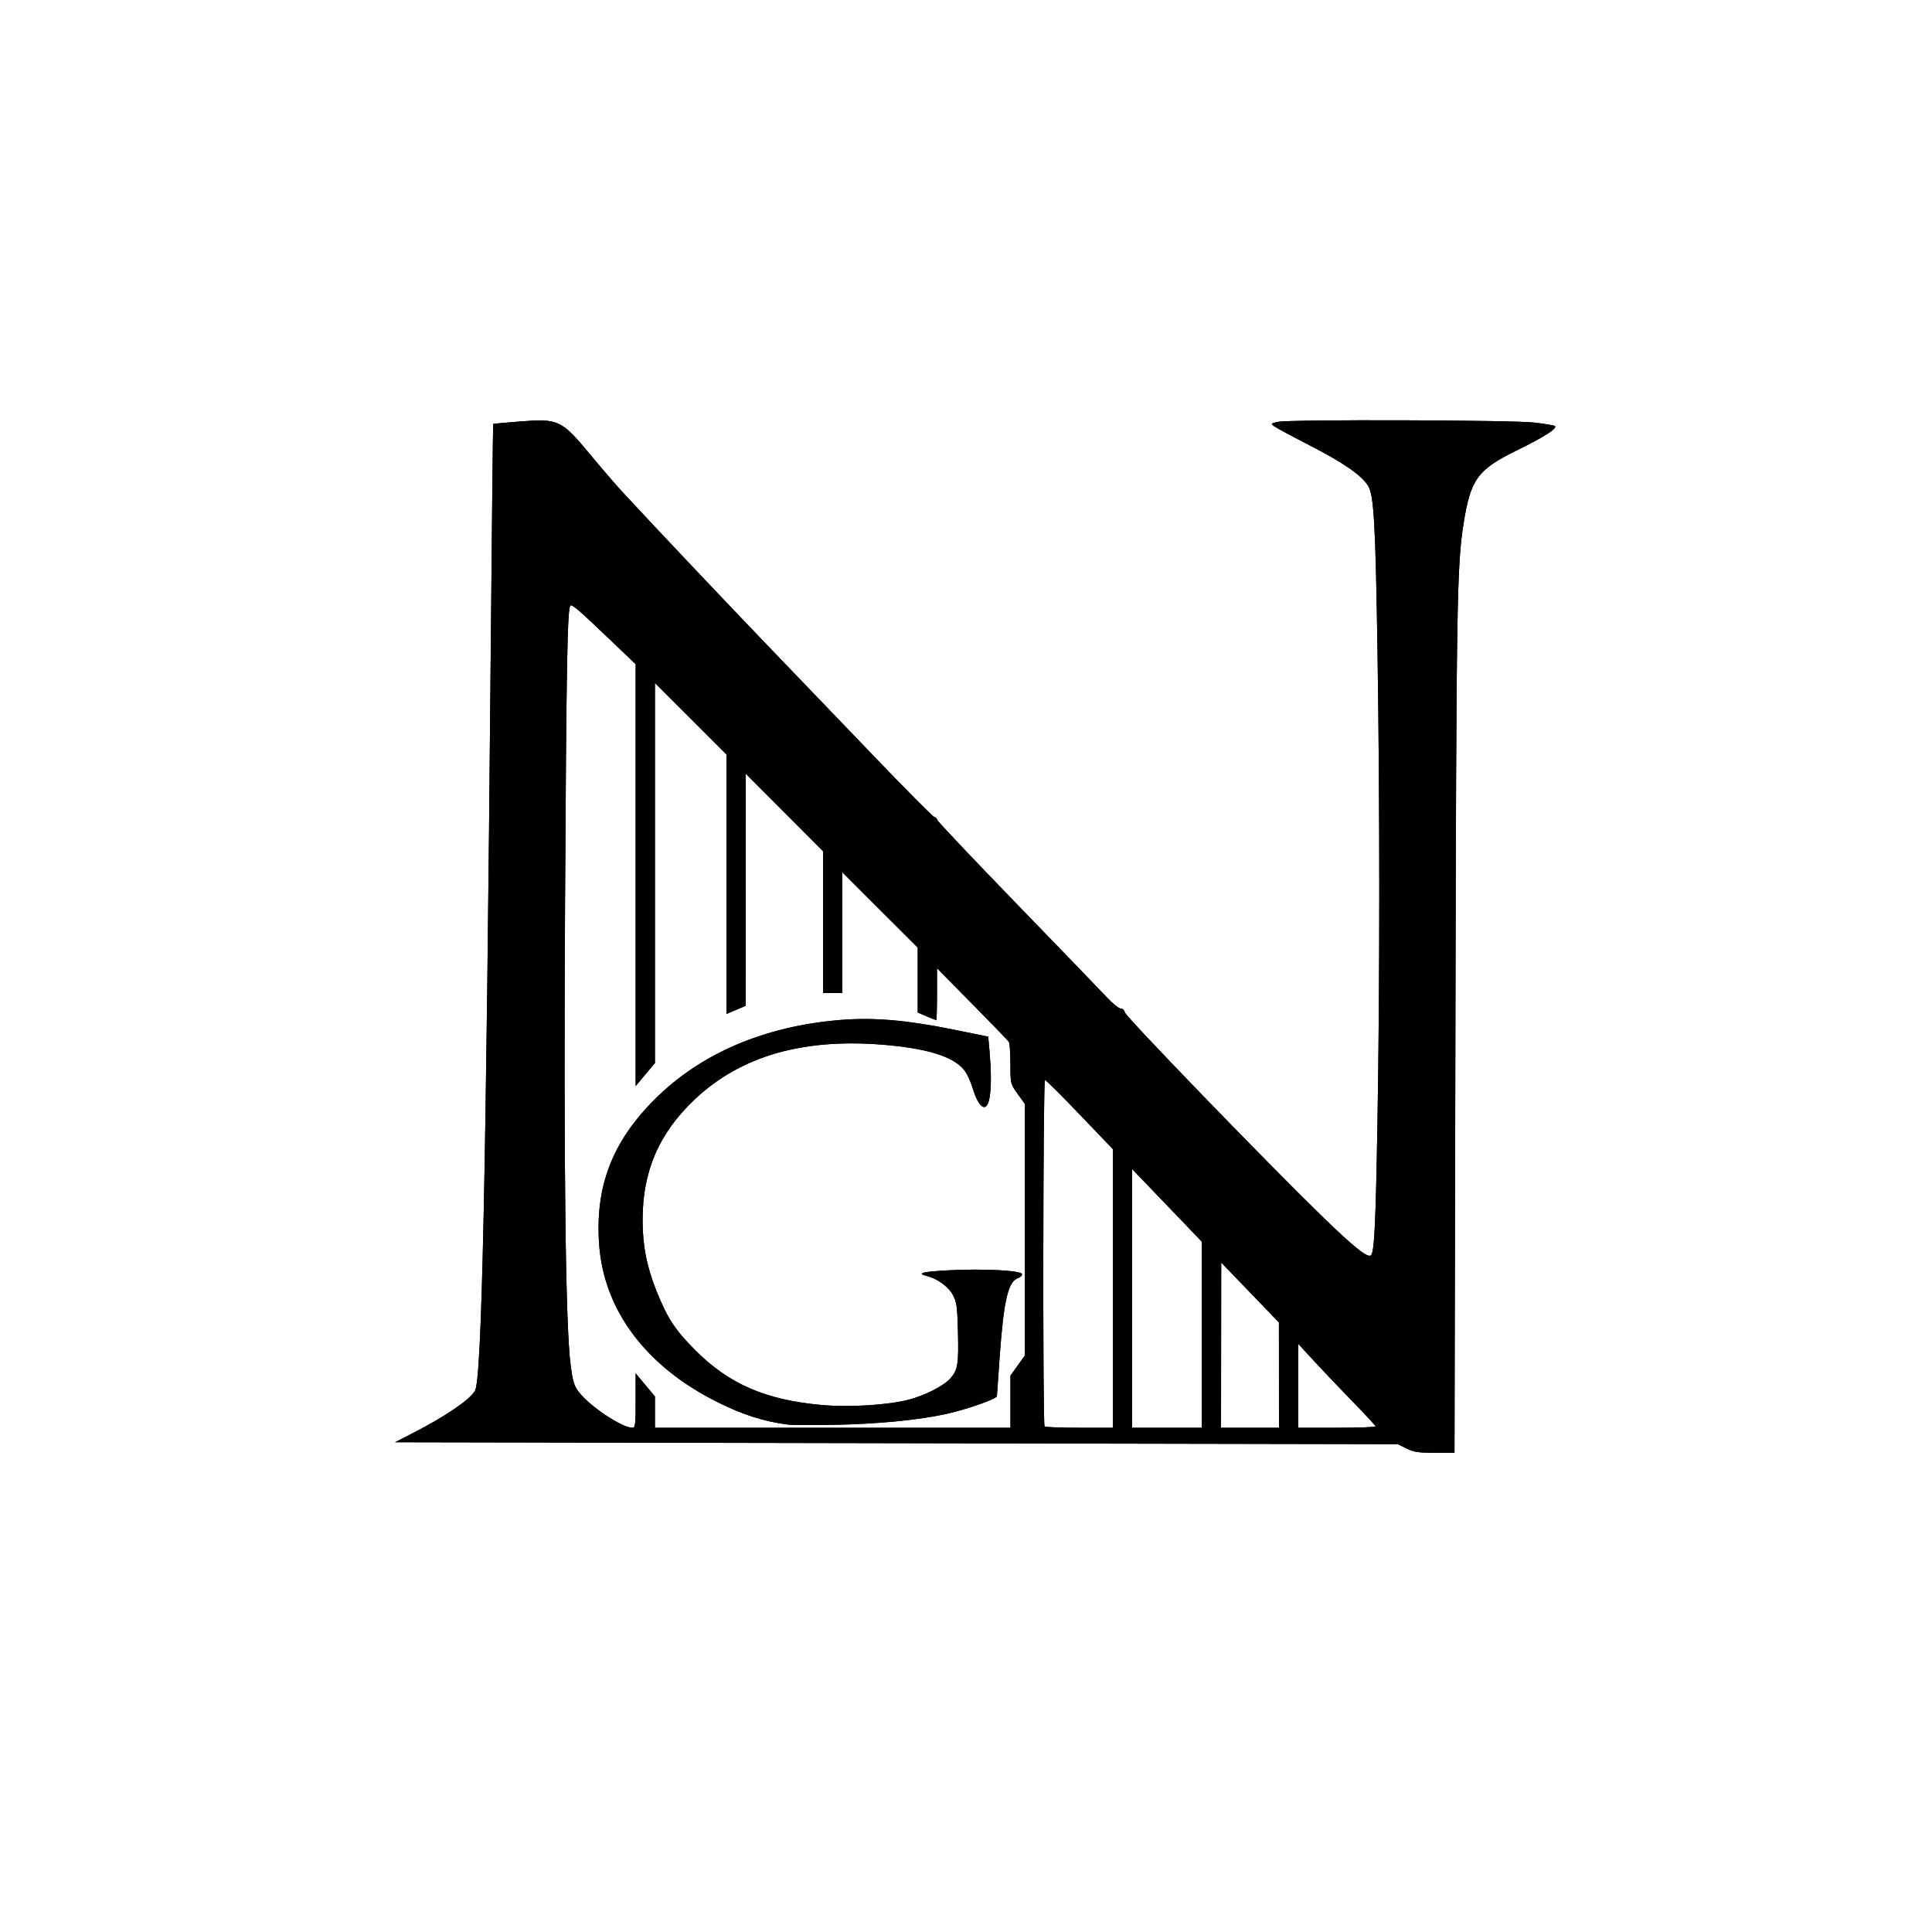
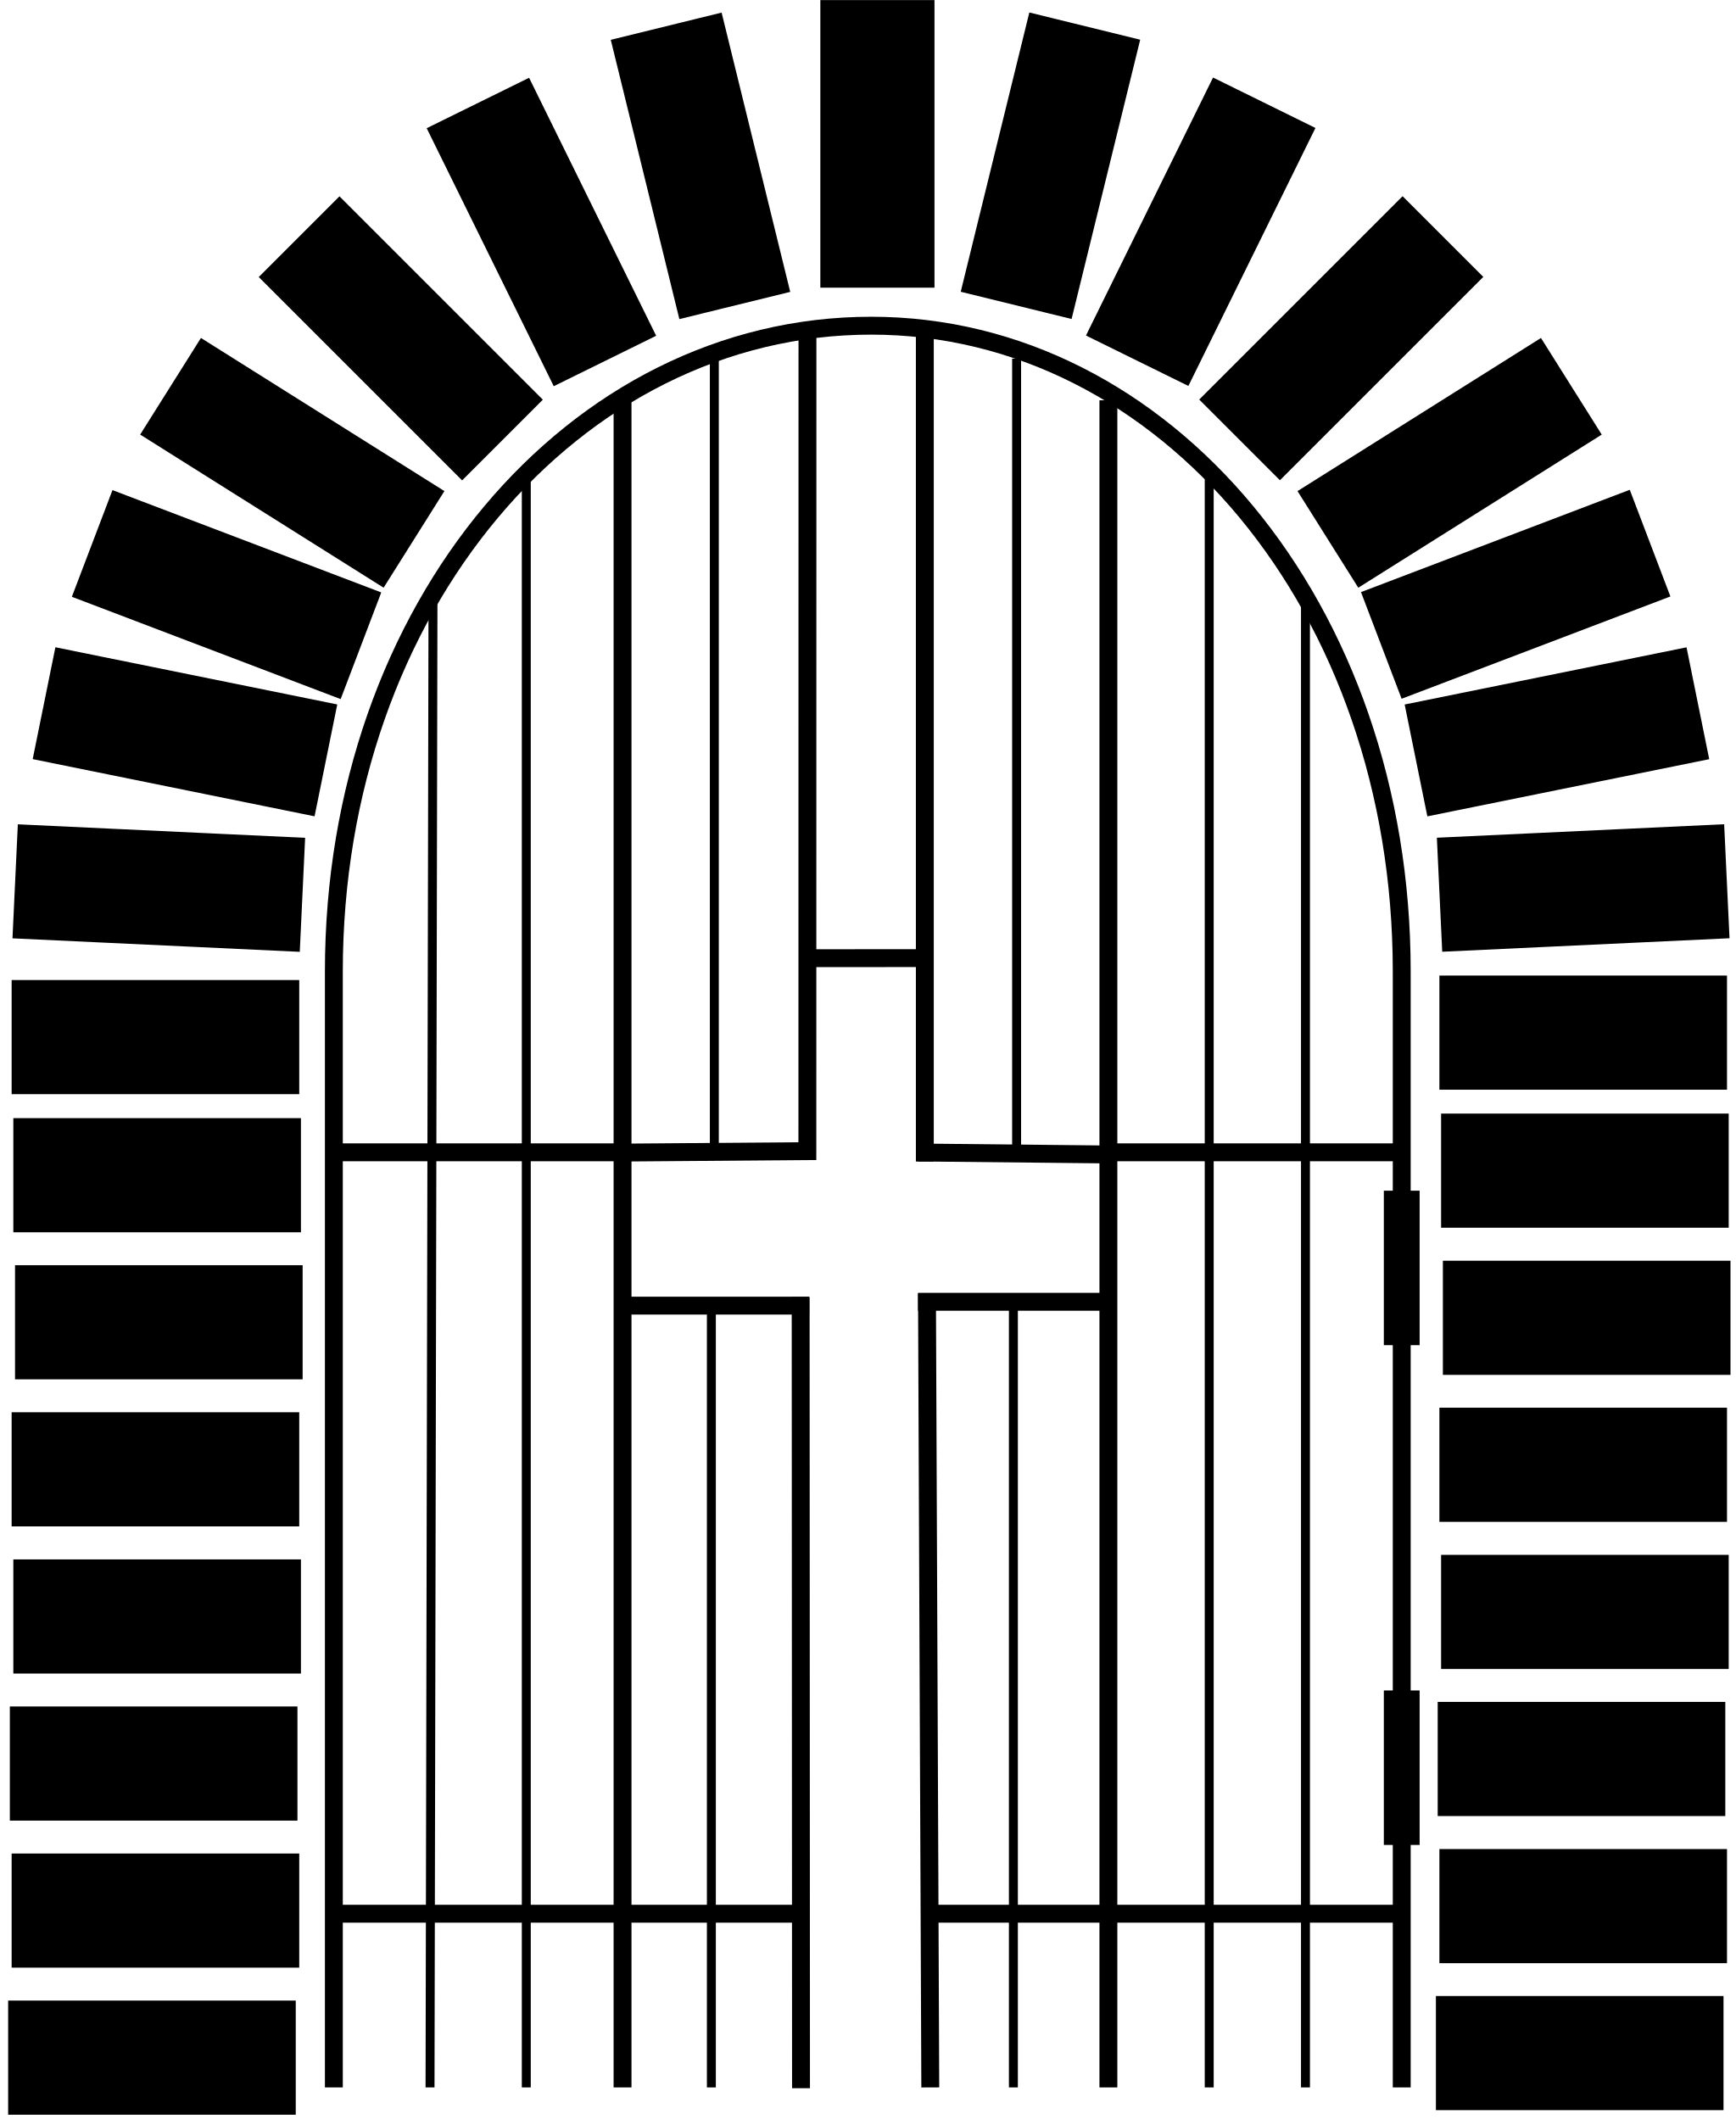
- <svg xmlns="http://www.w3.org/2000/svg" version="1.1" id="svg1" width="1000" height="1000" viewBox="0 0 1000 1000">
-   <defs id="defs1" />
-   <g id="g1">
-     <path style="fill:#000000" d="M 728,749.728 723.5,747.5 464,747 l -259.5,-0.5 9.09,-4.682 c 17.153,-8.834 29.246,-17.048 32.244,-21.901 3.541,-5.732 5.731,-108.646 8.199,-385.363 0.564,-63.22 1.125,-115.027 1.246,-115.127 0.122,-0.1 6.124,-0.653 13.338,-1.229 20.541,-1.64 21.915,-0.998 37.076,17.323 5.471,6.612 12.84,15.162 16.375,19 14.65,15.908 55.024,58.601 77.511,81.963 13.243,13.759 37.239,38.741 53.325,55.516 16.086,16.775 29.861,30.64 30.611,30.811 0.75,0.171 1.504,0.921 1.675,1.665 0.171,0.745 18.776,20.404 41.344,43.689 22.568,23.284 43.445,44.922 46.395,48.085 2.95,3.163 6.166,5.75 7.148,5.75 1,0 1.926,0.865 2.105,1.965 0.347,2.131 73.299,77.566 101.985,105.454 16.659,16.196 23.835,21.913 25.462,20.286 1.738,-1.738 2.426,-15.885 3.342,-68.705 1.248,-71.996 1.255,-165.571 0.018,-244 -1.038,-65.844 -1.852,-80.37 -4.783,-85.39 -3.14,-5.379 -12.713,-12.057 -29.993,-20.924 -9.191,-4.716 -17.606,-9.235 -18.699,-10.041 -1.891,-1.394 -1.793,-1.506 2,-2.305 6.205,-1.307 121.235,-0.961 132.852,0.4 5.425,0.635 10.15,1.444 10.5,1.797 1.246,1.258 -5.568,5.605 -19.477,12.425 -20.633,10.117 -24.187,14.974 -27.857,38.075 -3.433,21.608 -3.755,41.576 -4.221,262.213 L 752.847,752 742.674,751.978 c -8.479,-0.018 -10.923,-0.393 -14.674,-2.25 z M 329,724.913 v -14.087 l 5,5.984 5,5.984 V 730.896 739 h 92 92 v -13.498 -13.498 l 3.75,-5.22 3.75,-5.22 V 636.5 571.435 l -3.75,-5.22 c -3.746,-5.214 -3.75,-5.23 -3.765,-15.467 -0.008,-5.636 -0.359,-10.788 -0.779,-11.449 -0.42,-0.661 -8.963,-9.506 -18.985,-19.657 L 485,501.187 v 13.407 C 485,521.967 484.812,528 484.583,528 c -0.229,0 -2.479,-0.884 -5,-1.964 L 475,524.071 V 507.276 490.481 L 455.5,471 436,451.519 V 482.76 514 h -5 -5 V 477.3 440.601 L 406.007,420.55 386.014,400.5 l -0.007,60.052 -0.007,60.052 -5,2.112 -5,2.112 v -67.174 -67.174 L 357.5,372 339,353.52 v 98.343 98.343 l -5,5.984 -5,5.984 V 452.972 343.769 l -12.25,-11.711 c -17.011,-16.262 -20.693,-19.447 -21.526,-18.618 -1.568,1.56 -2.093,31.083 -2.764,155.561 -0.733,135.952 0.273,217.886 2.917,237.691 1.182,8.854 1.777,10.716 4.534,14.197 5.77,7.285 22.063,18.073 27.339,18.103 1.584,0.009 1.75,-1.324 1.75,-14.078 z m 79,12.47 c -12.754,-1.617 -23.833,-5.182 -37.407,-12.036 -36.422,-18.391 -57.994,-47.301 -60.46,-81.028 -2.199,-30.071 6.671,-53.279 28.803,-75.362 23.822,-23.77 56.924,-37.878 96.305,-41.047 16.929,-1.362 34.078,0.092 57.759,4.899 l 18.5,3.755 0.626,6.968 C 513.74,561.507 512.687,573 509.425,573 c -1.873,0 -4.131,-3.658 -5.913,-9.579 -0.814,-2.706 -2.387,-6.392 -3.495,-8.191 -4.586,-7.448 -17.267,-12.002 -39.442,-14.164 -43.54,-4.245 -76.816,5.02 -101.193,28.176 -18.374,17.454 -26.782,37.004 -26.775,62.259 0.004,13.303 2.168,24.267 7.315,37.057 5.583,13.872 9.597,19.96 20.077,30.441 17.416,17.419 36.366,25.614 65.262,28.223 14.323,1.293 34.548,0.046 45.238,-2.79 8.525,-2.261 18.068,-7.176 21.481,-11.062 3.811,-4.34 4.284,-7.361 3.842,-24.536 -0.32,-12.458 -0.659,-14.884 -2.594,-18.541 -2.264,-4.279 -8.043,-8.495 -13.479,-9.833 -5.716,-1.407 -2.29,-2.275 11.741,-2.976 C 509.691,656.574 529,657.628 529,659.531 c 0,0.734 -0.86,1.607 -1.911,1.94 -5.209,1.653 -7.492,11.116 -9.589,39.749 -0.817,11.154 -1.489,20.786 -1.493,21.404 -0.01,1.458 -16.01,7.034 -26.963,9.397 -14.148,3.052 -35.364,5.08 -57.044,5.453 -11.275,0.194 -22.075,0.153 -24,-0.091 z M 576,666.891 V 594.782 L 558.868,576.891 C 549.446,567.051 541.346,559 540.868,559 c -1.006,0 -1.207,178.328 -0.201,179.333 0.367,0.367 8.467,0.667 18,0.667 H 576 Z m 46,23.931 v -48.178 l -7.72,-8.072 c -4.246,-4.439 -12.346,-12.878 -18,-18.751 L 586,605.141 V 672.07 739 h 18 18 z m 39.983,20.928 -0.017,-27.25 -14.934,-15.5 -14.934,-15.5 -0.05,42.75 L 632,739 h 15 15 z M 712,738.301 c 0,-0.385 -5.082,-5.897 -11.293,-12.25 -6.211,-6.353 -15.211,-15.803 -20,-20.999 L 672,695.603 V 717.302 739 h 20 c 11,0 20,-0.315 20,-0.699 z" id="path2" />
-     <path style="fill:#000000" d="M 728,749.728 723.5,747.5 464,747 l -259.5,-0.5 9.09,-4.682 c 17.153,-8.834 29.246,-17.048 32.244,-21.901 3.541,-5.732 5.731,-108.646 8.199,-385.363 0.564,-63.22 1.125,-115.027 1.246,-115.127 0.122,-0.1 6.124,-0.653 13.338,-1.229 20.541,-1.64 21.915,-0.998 37.076,17.323 5.471,6.612 12.84,15.162 16.375,19 14.65,15.908 55.024,58.601 77.511,81.963 13.243,13.759 37.239,38.741 53.325,55.516 16.086,16.775 29.861,30.64 30.611,30.811 0.75,0.171 1.504,0.921 1.675,1.665 0.171,0.745 18.776,20.404 41.344,43.689 22.568,23.284 43.445,44.922 46.395,48.085 2.95,3.163 6.166,5.75 7.148,5.75 1,0 1.926,0.865 2.105,1.965 0.347,2.131 73.299,77.566 101.985,105.454 16.659,16.196 23.835,21.913 25.462,20.286 1.738,-1.738 2.426,-15.885 3.342,-68.705 1.248,-71.996 1.255,-165.571 0.018,-244 -1.038,-65.844 -1.852,-80.37 -4.783,-85.39 -3.14,-5.379 -12.713,-12.057 -29.993,-20.924 -9.191,-4.716 -17.606,-9.235 -18.699,-10.041 -1.891,-1.394 -1.793,-1.506 2,-2.305 6.205,-1.307 121.235,-0.961 132.852,0.4 5.425,0.635 10.15,1.444 10.5,1.797 1.246,1.258 -5.568,5.605 -19.477,12.425 -20.633,10.117 -24.187,14.974 -27.857,38.075 -3.433,21.608 -3.755,41.576 -4.221,262.213 L 752.847,752 742.674,751.978 c -8.479,-0.018 -10.923,-0.393 -14.674,-2.25 z M 329,724.913 v -14.087 l 5,5.984 5,5.984 V 730.896 739 h 92 92 v -13.498 -13.498 l 3.75,-5.22 3.75,-5.22 V 636.5 571.435 l -3.75,-5.22 c -3.746,-5.214 -3.75,-5.23 -3.765,-15.467 -0.008,-5.636 -0.359,-10.788 -0.779,-11.449 -0.42,-0.661 -8.963,-9.506 -18.985,-19.657 L 485,501.187 v 13.407 C 485,521.967 484.812,528 484.583,528 c -0.229,0 -2.479,-0.884 -5,-1.964 L 475,524.071 V 507.276 490.481 L 455.5,471 436,451.519 V 482.76 514 h -5 -5 V 477.3 440.601 L 406.007,420.55 386.014,400.5 l -0.007,60.052 -0.007,60.052 -5,2.112 -5,2.112 v -67.174 -67.174 L 357.5,372 339,353.52 v 98.343 98.343 l -5,5.984 -5,5.984 V 452.972 343.769 l -12.25,-11.711 c -17.011,-16.262 -20.693,-19.447 -21.526,-18.618 -1.568,1.56 -2.093,31.083 -2.764,155.561 -0.733,135.952 0.273,217.886 2.917,237.691 1.182,8.854 1.777,10.716 4.534,14.197 5.77,7.285 22.063,18.073 27.339,18.103 1.584,0.009 1.75,-1.324 1.75,-14.078 z m 79,12.47 c -12.754,-1.617 -23.833,-5.182 -37.407,-12.036 -36.422,-18.391 -57.994,-47.301 -60.46,-81.028 -2.199,-30.071 6.671,-53.279 28.803,-75.362 23.822,-23.77 56.924,-37.878 96.305,-41.047 16.929,-1.362 34.078,0.092 57.759,4.899 l 18.5,3.755 0.626,6.968 C 513.74,561.507 512.687,573 509.425,573 c -1.873,0 -4.131,-3.658 -5.913,-9.579 -0.814,-2.706 -2.387,-6.392 -3.495,-8.191 -4.586,-7.448 -17.267,-12.002 -39.442,-14.164 -43.54,-4.245 -76.816,5.02 -101.193,28.176 -18.374,17.454 -26.782,37.004 -26.775,62.259 0.004,13.303 2.168,24.267 7.315,37.057 5.583,13.872 9.597,19.96 20.077,30.441 17.416,17.419 36.366,25.614 65.262,28.223 14.323,1.293 34.548,0.046 45.238,-2.79 8.525,-2.261 18.068,-7.176 21.481,-11.062 3.811,-4.34 4.284,-7.361 3.842,-24.536 -0.32,-12.458 -0.659,-14.884 -2.594,-18.541 -2.264,-4.279 -8.043,-8.495 -13.479,-9.833 -5.716,-1.407 -2.29,-2.275 11.741,-2.976 C 509.691,656.574 529,657.628 529,659.531 c 0,0.734 -0.86,1.607 -1.911,1.94 -5.209,1.653 -7.492,11.116 -9.589,39.749 -0.817,11.154 -1.489,20.786 -1.493,21.404 -0.01,1.458 -16.01,7.034 -26.963,9.397 -14.148,3.052 -35.364,5.08 -57.044,5.453 -11.275,0.194 -22.075,0.153 -24,-0.091 z M 576,666.891 V 594.782 L 558.868,576.891 C 549.446,567.051 541.346,559 540.868,559 c -1.006,0 -1.207,178.328 -0.201,179.333 0.367,0.367 8.467,0.667 18,0.667 H 576 Z m 46,23.931 v -48.178 l -7.72,-8.072 c -4.246,-4.439 -12.346,-12.878 -18,-18.751 L 586,605.141 V 672.07 739 h 18 18 z m 39.983,20.928 -0.017,-27.25 -14.934,-15.5 -14.934,-15.5 -0.05,42.75 L 632,739 h 15 15 z M 712,738.301 c 0,-0.385 -5.082,-5.897 -11.293,-12.25 -6.211,-6.353 -15.211,-15.803 -20,-20.999 L 672,695.603 V 717.302 739 h 20 c 11,0 20,-0.315 20,-0.699 z" id="path1" />
-   </g>
+ <svg xmlns="http://www.w3.org/2000/svg" width="194" height="237" viewBox="0 0 194 237" fill="none">
+   <path d="M103.62 144.6L103.99 233.36" stroke="black" stroke-width="2" stroke-miterlimit="10" />
+   <path d="M69.59 44.75V233.36" stroke="black" stroke-width="2" stroke-miterlimit="10" />
+   <path d="M58.83 53.58V233.36" stroke="black" stroke-miterlimit="10" />
+   <path d="M48.4 67.4L48.07 233.36" stroke="black" stroke-miterlimit="10" />
+   <path d="M37.31 128.82H69.59" stroke="black" stroke-width="2" stroke-miterlimit="10" />
+   <path d="M37.31 213.94H89.46" stroke="black" stroke-width="2" stroke-miterlimit="10" />
+   <path d="M123.9 44.75V233.36" stroke="black" stroke-width="2" stroke-miterlimit="10" />
+   <path d="M145.93 67.4V233.36" stroke="black" stroke-miterlimit="10" />
+   <path d="M135.17 53.58V233.36" stroke="black" stroke-miterlimit="10" />
+   <path d="M123.9 128.82H156.69" stroke="black" stroke-width="2" stroke-miterlimit="10" />
+   <path d="M103.95 213.94H156.69" stroke="black" stroke-width="2" stroke-miterlimit="10" />
+   <path d="M123.75 145.53H102.62" stroke="black" stroke-width="2" stroke-miterlimit="10" />
+   <path d="M91.19 128.68L69.59 128.85" stroke="black" stroke-width="2" stroke-miterlimit="10" />
+   <path d="M123.9 129.06L102.6 128.84" stroke="black" stroke-width="2" stroke-miterlimit="10" />
+   <path d="M89.5 145L89.54 233.45" stroke="black" stroke-width="2" stroke-miterlimit="10" />
+   <path d="M69.59 145.96H90.45" stroke="black" stroke-width="2" stroke-miterlimit="10" />
+   <path d="M69.91 128.6V146.17" stroke="black" stroke-miterlimit="10" />
+   <path d="M123.75 128.69V145.96" stroke="black" stroke-miterlimit="10" />
+   <path d="M103.38 129.85V36.33" stroke="black" stroke-width="2" stroke-miterlimit="10" />
+   <path d="M90.26 36.41L90.25 129.68" stroke="black" stroke-width="2" stroke-miterlimit="10" />
+   <path d="M103.48 107.11L90.03 107.12" stroke="black" stroke-width="2" stroke-miterlimit="10" />
+   <path d="M113.28 146.14V233.36" stroke="black" stroke-miterlimit="10" />
+   <path d="M79.52 145.52V233.36" stroke="black" stroke-miterlimit="10" />
+   <path d="M79.85 39.61V128" stroke="black" stroke-miterlimit="10" />
+   <path d="M113.64 40.09V128.85" stroke="black" stroke-miterlimit="10" />
+   <path d="M156.69 233.36V108.6C156.69 67.88 130.17 36.41 97.39 36.41C64.18 36.41 37.32 67.87 37.32 108.6V233.36" stroke="black" stroke-width="2" stroke-miterlimit="10" />
+   <path d="M156.69 133.11V150.38" stroke="black" stroke-width="4" stroke-miterlimit="10" />
+   <path d="M156.69 188.98V206.25" stroke="black" stroke-width="4" stroke-miterlimit="10" />
+   <path d="M103.96 31.66V0.51L92.2 0.51V31.66H103.96Z" fill="black" stroke="black" stroke-miterlimit="10" />
+   <path d="M119.419 35.056L126.849 4.805L115.428 2L107.998 32.251L119.419 35.056Z" fill="black" stroke="black" stroke-miterlimit="10" />
+   <path d="M132.613 42.477L146.375 14.533L135.825 9.337L122.063 37.282L132.613 42.477Z" fill="black" stroke="black" stroke-miterlimit="10" />
+   <path d="M143.074 52.981L165.101 30.955L156.785 22.64L134.759 44.666L143.074 52.981Z" fill="black" stroke="black" stroke-miterlimit="10" />
+   <path d="M151.991 65.013L178.358 48.428L172.097 38.473L145.729 55.058L151.991 65.013Z" fill="black" stroke="black" stroke-miterlimit="10" />
+   <path d="M156.965 77.472L186.077 66.39L181.893 55.4L152.781 66.482L156.965 77.472Z" fill="black" stroke="black" stroke-miterlimit="10" />
+   <path d="M159.945 90.674L190.473 84.48L188.135 72.955L157.607 79.149L159.945 90.674Z" fill="black" stroke="black" stroke-miterlimit="10" />
+   <path d="M161.692 105.875L192.808 104.413L192.256 92.666L161.14 94.128L161.692 105.875Z" fill="black" stroke="black" stroke-miterlimit="10" />
+   <path d="M87.729 32.264L80.298 2.013L68.878 4.819L76.308 35.069L87.729 32.264Z" fill="black" stroke="black" stroke-miterlimit="10" />
+   <path d="M72.678 37.309L58.916 9.364L48.366 14.56L62.128 42.505L72.678 37.309Z" fill="black" stroke="black" stroke-miterlimit="10" />
+   <path d="M59.973 44.682L37.947 22.655L29.631 30.971L51.658 52.997L59.973 44.682Z" fill="black" stroke="black" stroke-miterlimit="10" />
+   <path d="M48.987 55.056L22.619 38.471L16.358 48.425L42.725 65.011L48.987 55.056Z" fill="black" stroke="black" stroke-miterlimit="10" />
+   <path d="M41.974 66.518L12.862 55.437L8.678 66.427L37.79 77.509L41.974 66.518Z" fill="black" stroke="black" stroke-miterlimit="10" />
+   <path d="M37.111 79.142L6.583 72.948L4.244 84.473L34.772 90.668L37.111 79.142Z" fill="black" stroke="black" stroke-miterlimit="10" />
+   <path d="M33.585 94.138L2.47 92.675L1.918 104.423L33.033 105.885L33.585 94.138Z" fill="black" stroke="black" stroke-miterlimit="10" />
+   <path d="M32.95 110.06H1.8V121.82H32.95V110.06Z" fill="black" stroke="black" stroke-miterlimit="10" />
+   <path d="M1.99 137.26H33.14V125.5H1.99V137.26Z" fill="black" stroke="black" stroke-miterlimit="10" />
+   <path d="M2.18 153.7H33.33V141.94H2.18V153.7Z" fill="black" stroke="black" stroke-miterlimit="10" />
+   <path d="M1.8 170.14H32.95V158.38H1.8V170.14Z" fill="black" stroke="black" stroke-miterlimit="10" />
+   <path d="M1.99 186.59H33.14V174.83H1.99V186.59Z" fill="black" stroke="black" stroke-miterlimit="10" />
+   <path d="M1.6 203.03H32.75V191.27H1.6V203.03Z" fill="black" stroke="black" stroke-miterlimit="10" />
+   <path d="M1.8 219.47H32.95V207.71H1.8V219.47Z" fill="black" stroke="black" stroke-miterlimit="10" />
+   <path d="M1.41 235.91H32.56V224.15H1.41V235.91Z" fill="black" stroke="black" stroke-miterlimit="10" />
+   <path d="M192.55 109.56H161.4V121.32H192.55V109.56Z" fill="black" stroke="black" stroke-miterlimit="10" />
+   <path d="M161.59 136.75H192.74V124.99H161.59V136.75Z" fill="black" stroke="black" stroke-miterlimit="10" />
+   <path d="M161.79 153.2H192.94V141.44H161.79V153.2Z" fill="black" stroke="black" stroke-miterlimit="10" />
+   <path d="M161.4 169.63H192.55V157.87H161.4V169.63Z" fill="black" stroke="black" stroke-miterlimit="10" />
+   <path d="M161.59 186.08H192.74V174.32H161.59V186.08Z" fill="black" stroke="black" stroke-miterlimit="10" />
+   <path d="M161.21 202.52H192.36V190.76H161.21V202.52Z" fill="black" stroke="black" stroke-miterlimit="10" />
+   <path d="M161.4 218.97H192.55V207.21H161.4V218.97Z" fill="black" stroke="black" stroke-miterlimit="10" />
+   <path d="M161.01 235.4H192.16V223.64H161.01V235.4Z" fill="black" stroke="black" stroke-miterlimit="10" />
</svg>
